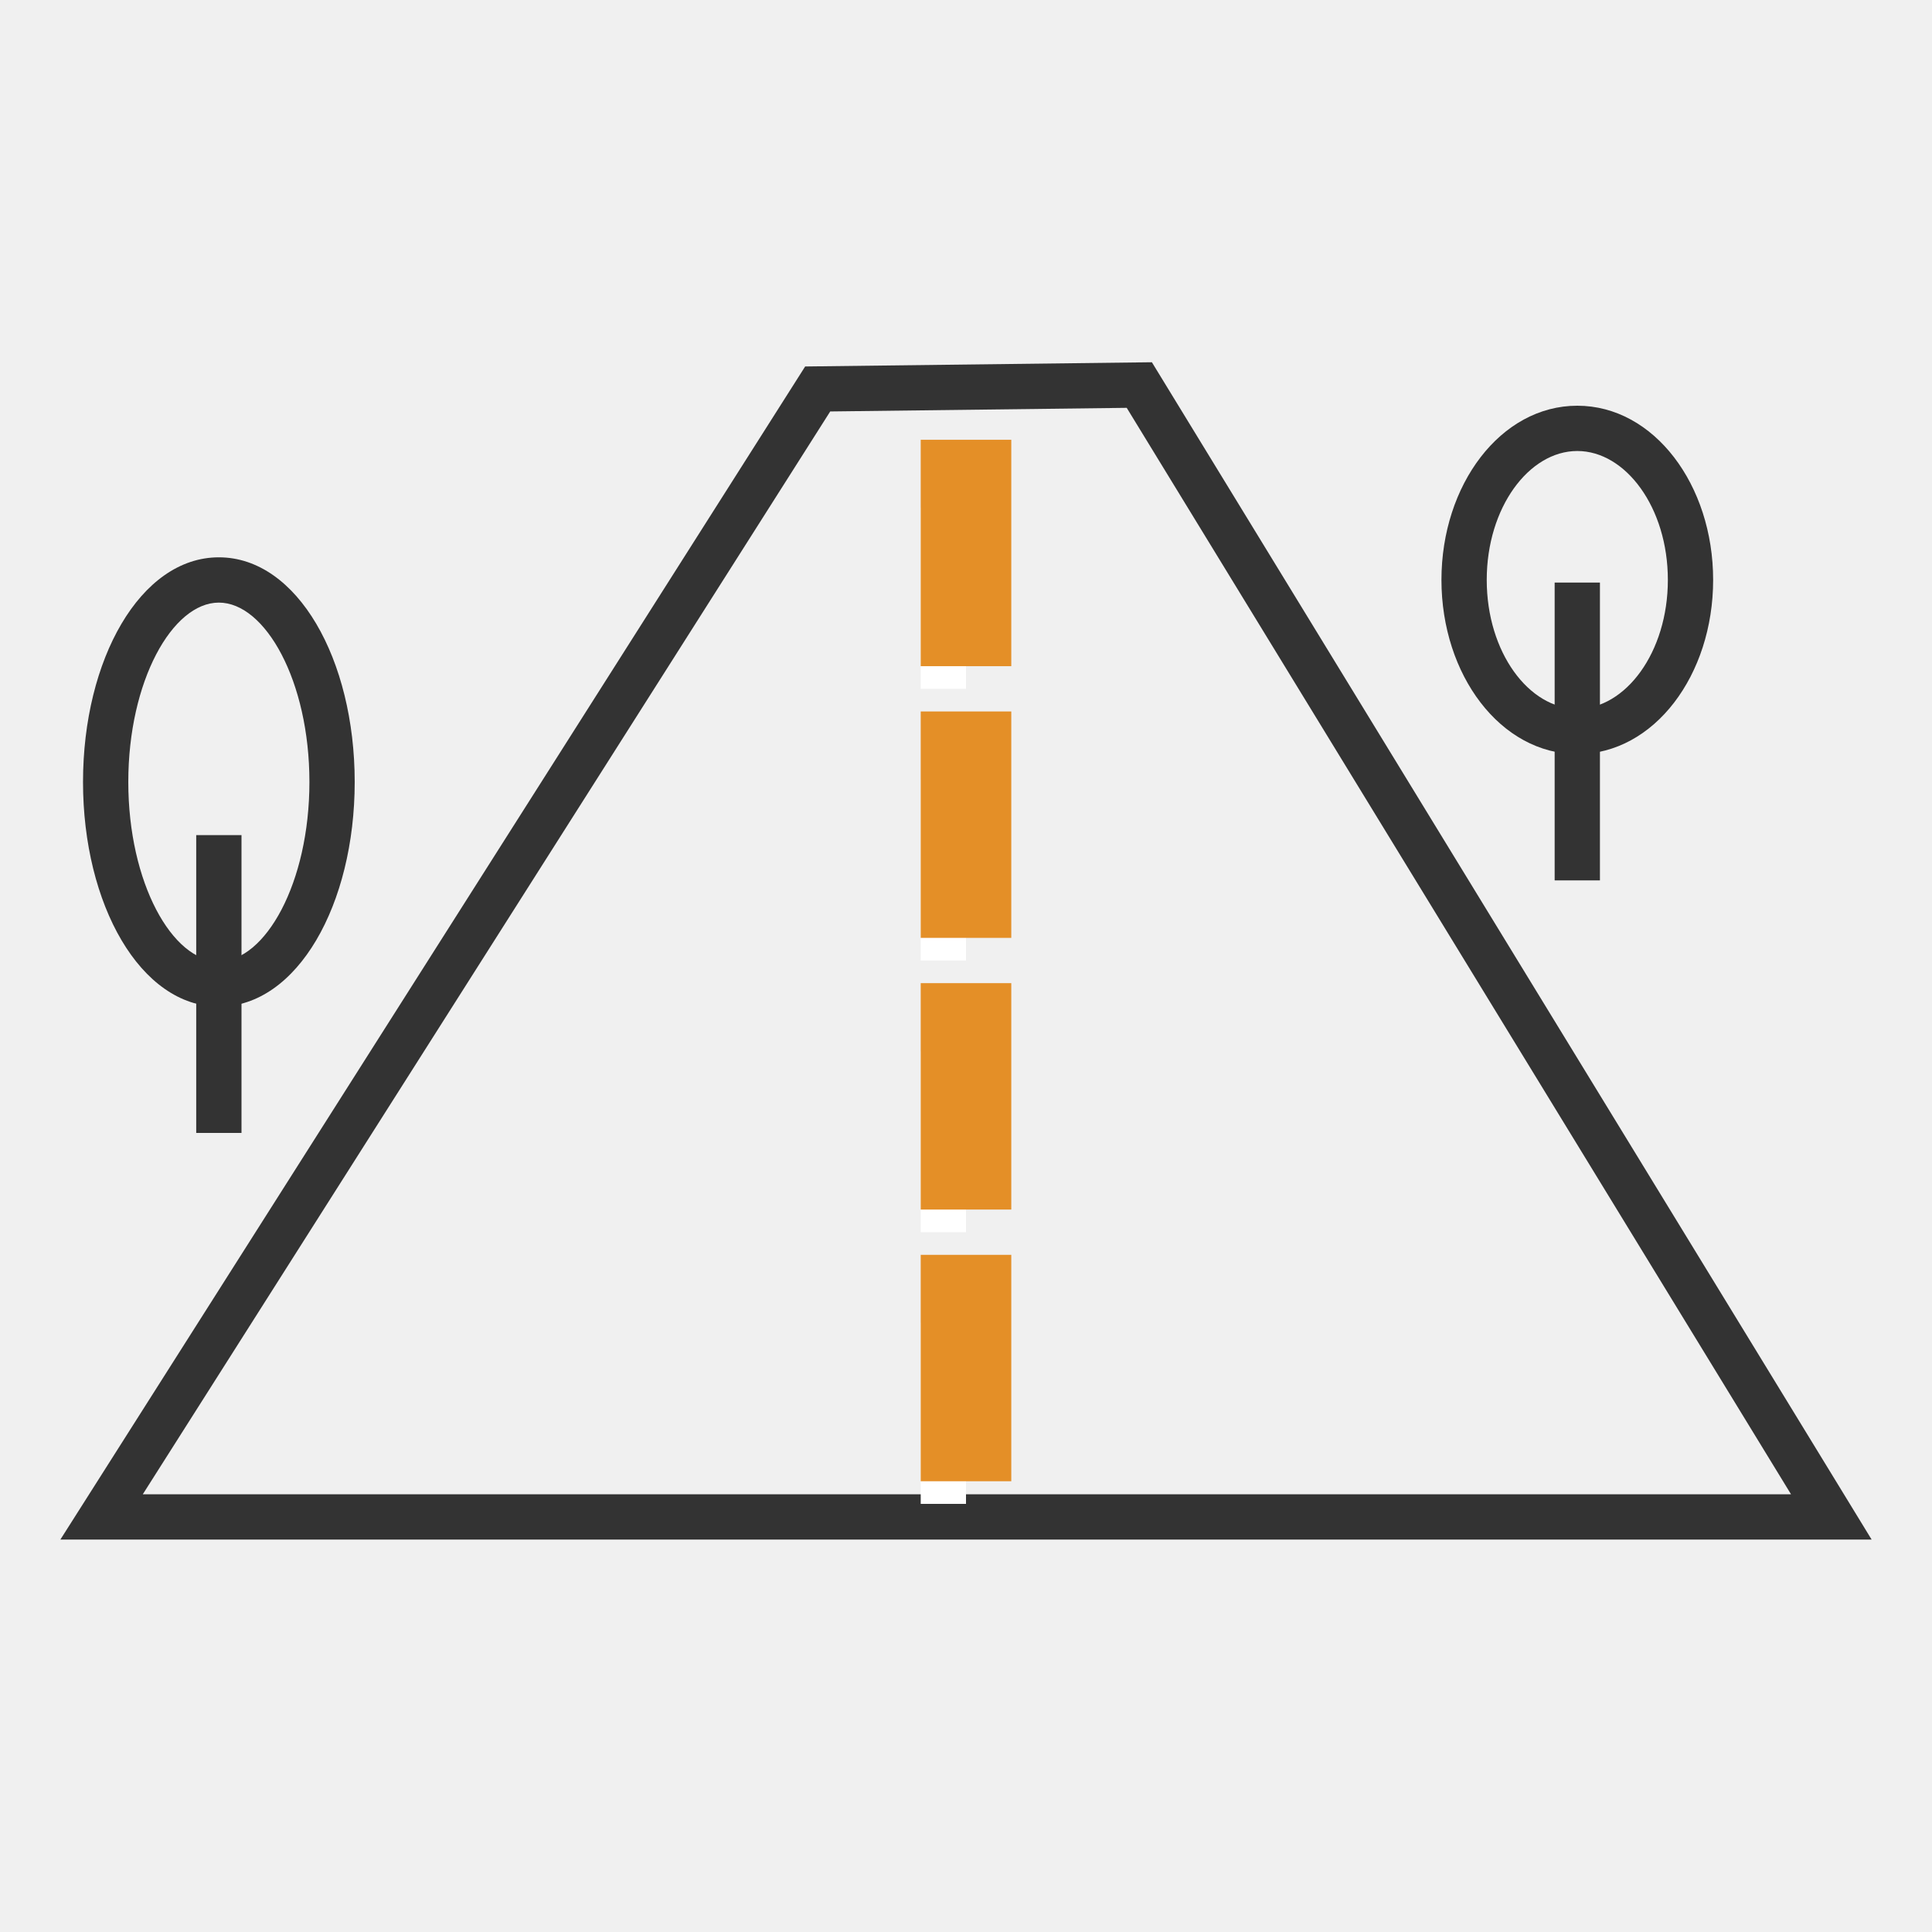
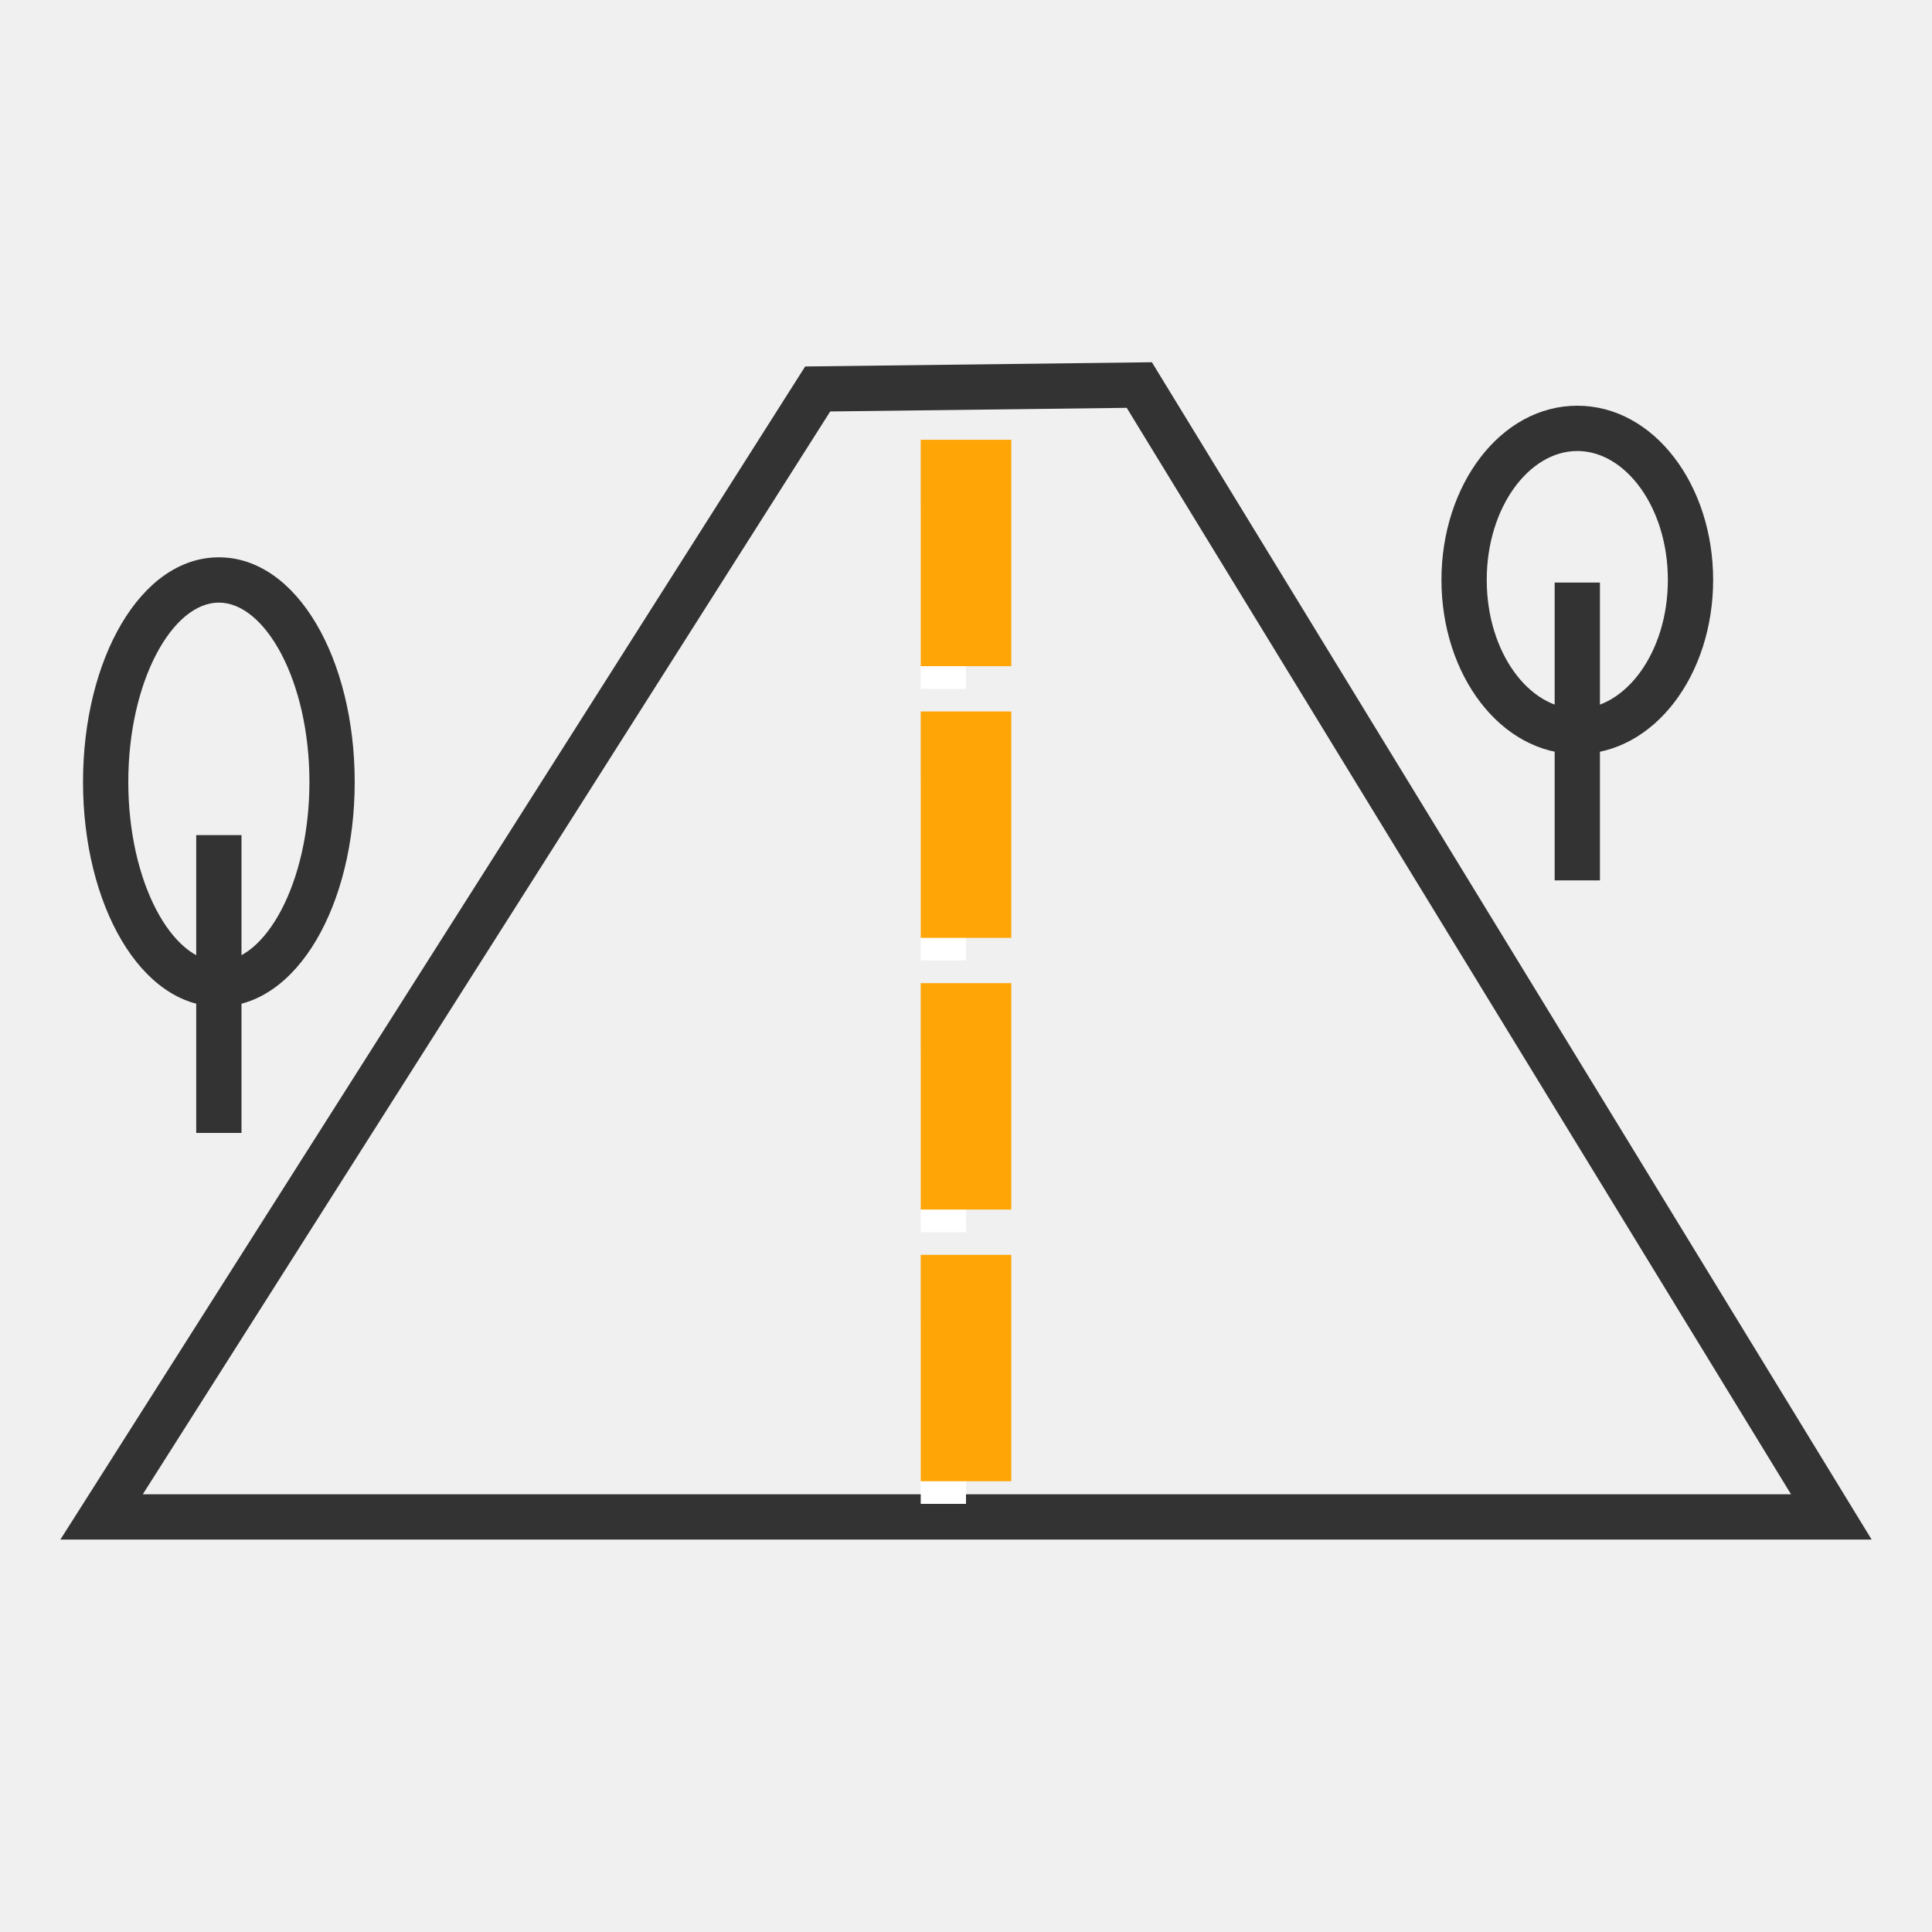
<svg xmlns="http://www.w3.org/2000/svg" width="32" height="32" viewBox="0 0 32 32">
  <rect width="32" height="32" fill="#fff" opacity="0" />
  <g transform="translate(1 6)">
    <path d="M17.662.755l-4.911.06L1.365,18.75h27.3ZM18.079,0,30,19.5H0L12.336.07Z" fill="#333" />
    <line y2="15.75" transform="translate(14.625 2.784)" fill="none" stroke="#fff" stroke-linecap="square" stroke-width="0.75" stroke-dasharray="2.25" />
-     <path d="M14.25,1.284v3.75h1.5V1.284Zm0,4.5v3.75h1.5V5.784Zm0,4.5v3.75h1.5v-3.75Zm0,4.5v3.75h1.5v-3.75Z" fill="#e48f27" />
+     <path d="M14.25,1.284v3.75h1.5V1.284Zm0,4.5v3.75h1.5V5.784Zm0,4.5v3.75h1.5v-3.75Zm0,4.5v3.75h1.5v-3.75Z" fill="#ffa506" />
    <path d="M2.625,10.673c-1.3,0-2.25-1.694-2.25-3.721s.949-3.721,2.25-3.721,2.25,1.694,2.25,3.721S3.926,10.673,2.625,10.673Zm0-.75c.77,0,1.5-1.3,1.5-2.971s-.73-2.971-1.5-2.971-1.5,1.3-1.5,2.971S1.855,9.923,2.625,9.923Z" fill="#333" />
    <path d="M2.25,7.832H3v4.933H2.25Z" fill="#333" />
    <path d="M25.125,6.49c-1.27,0-2.25-1.311-2.25-2.885s.98-2.885,2.25-2.885,2.25,1.311,2.25,2.885S26.4,6.49,25.125,6.49Zm0-.75c.8,0,1.5-.936,1.5-2.135s-.7-2.135-1.5-2.135-1.5.936-1.5,2.135S24.324,5.74,25.125,5.74Z" fill="#333" />
    <path d="M24.75,3.649h.75V8.582h-.75Z" fill="#333" />
  </g>
</svg>
